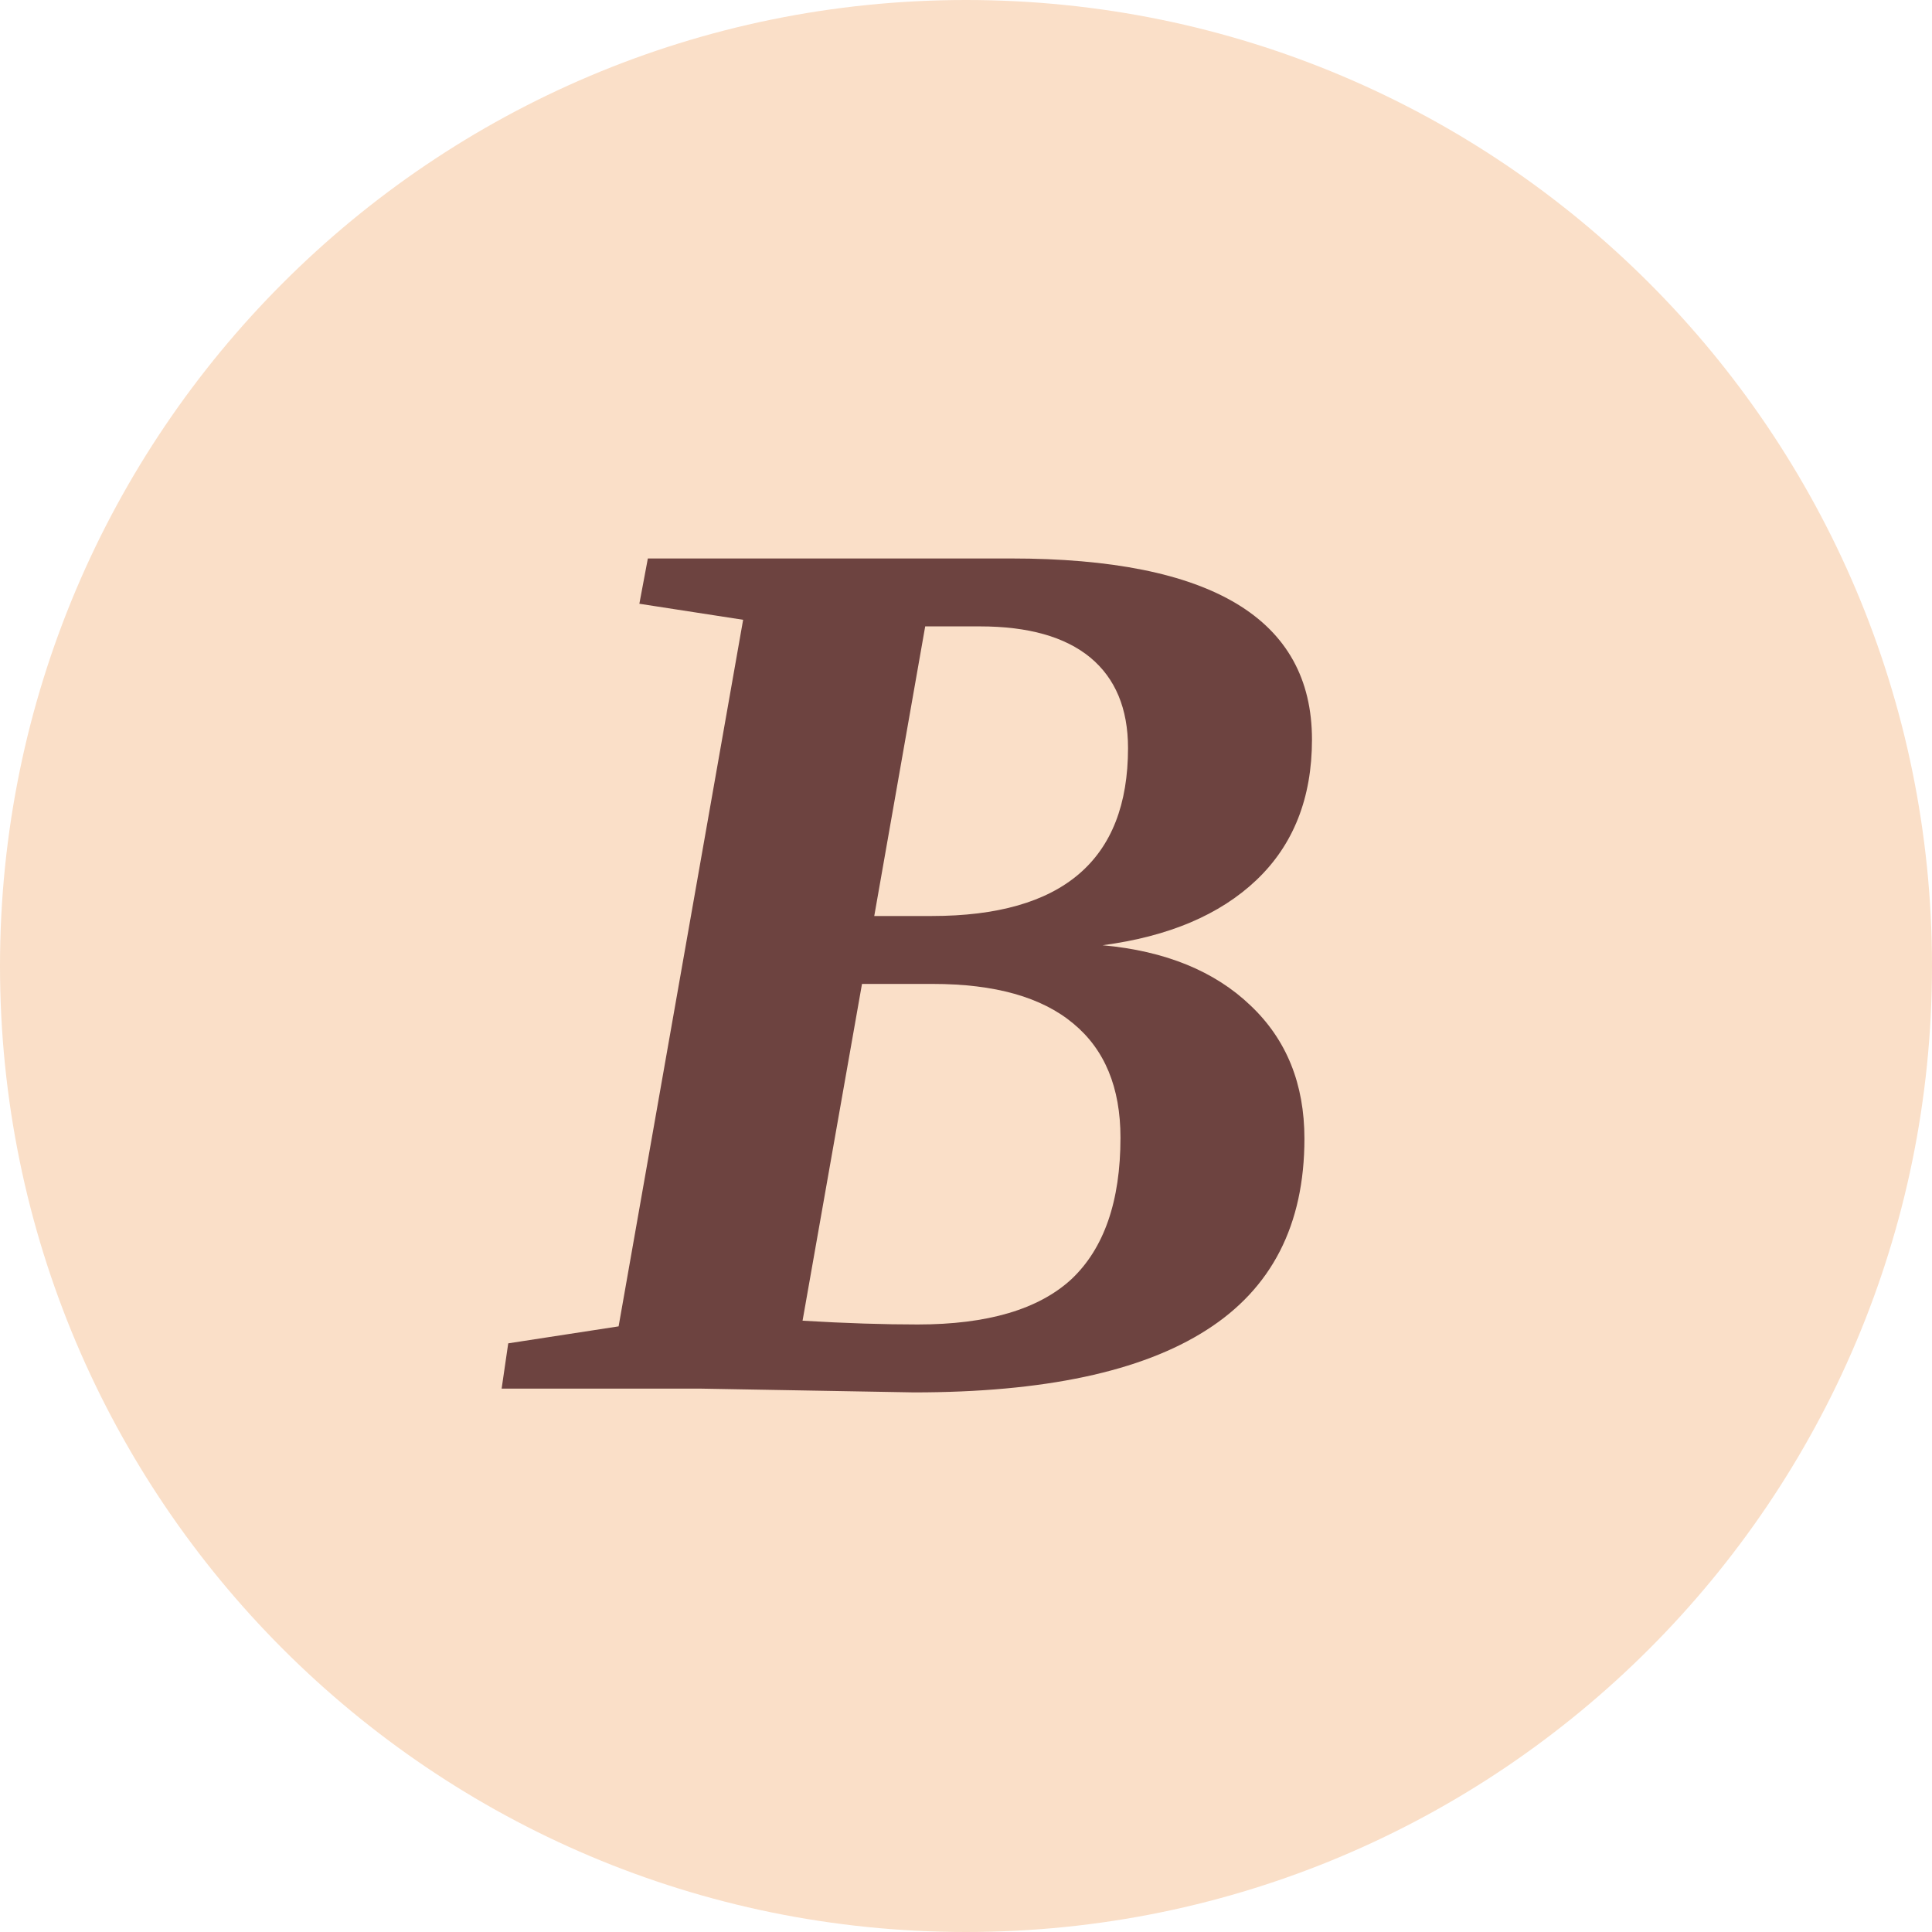
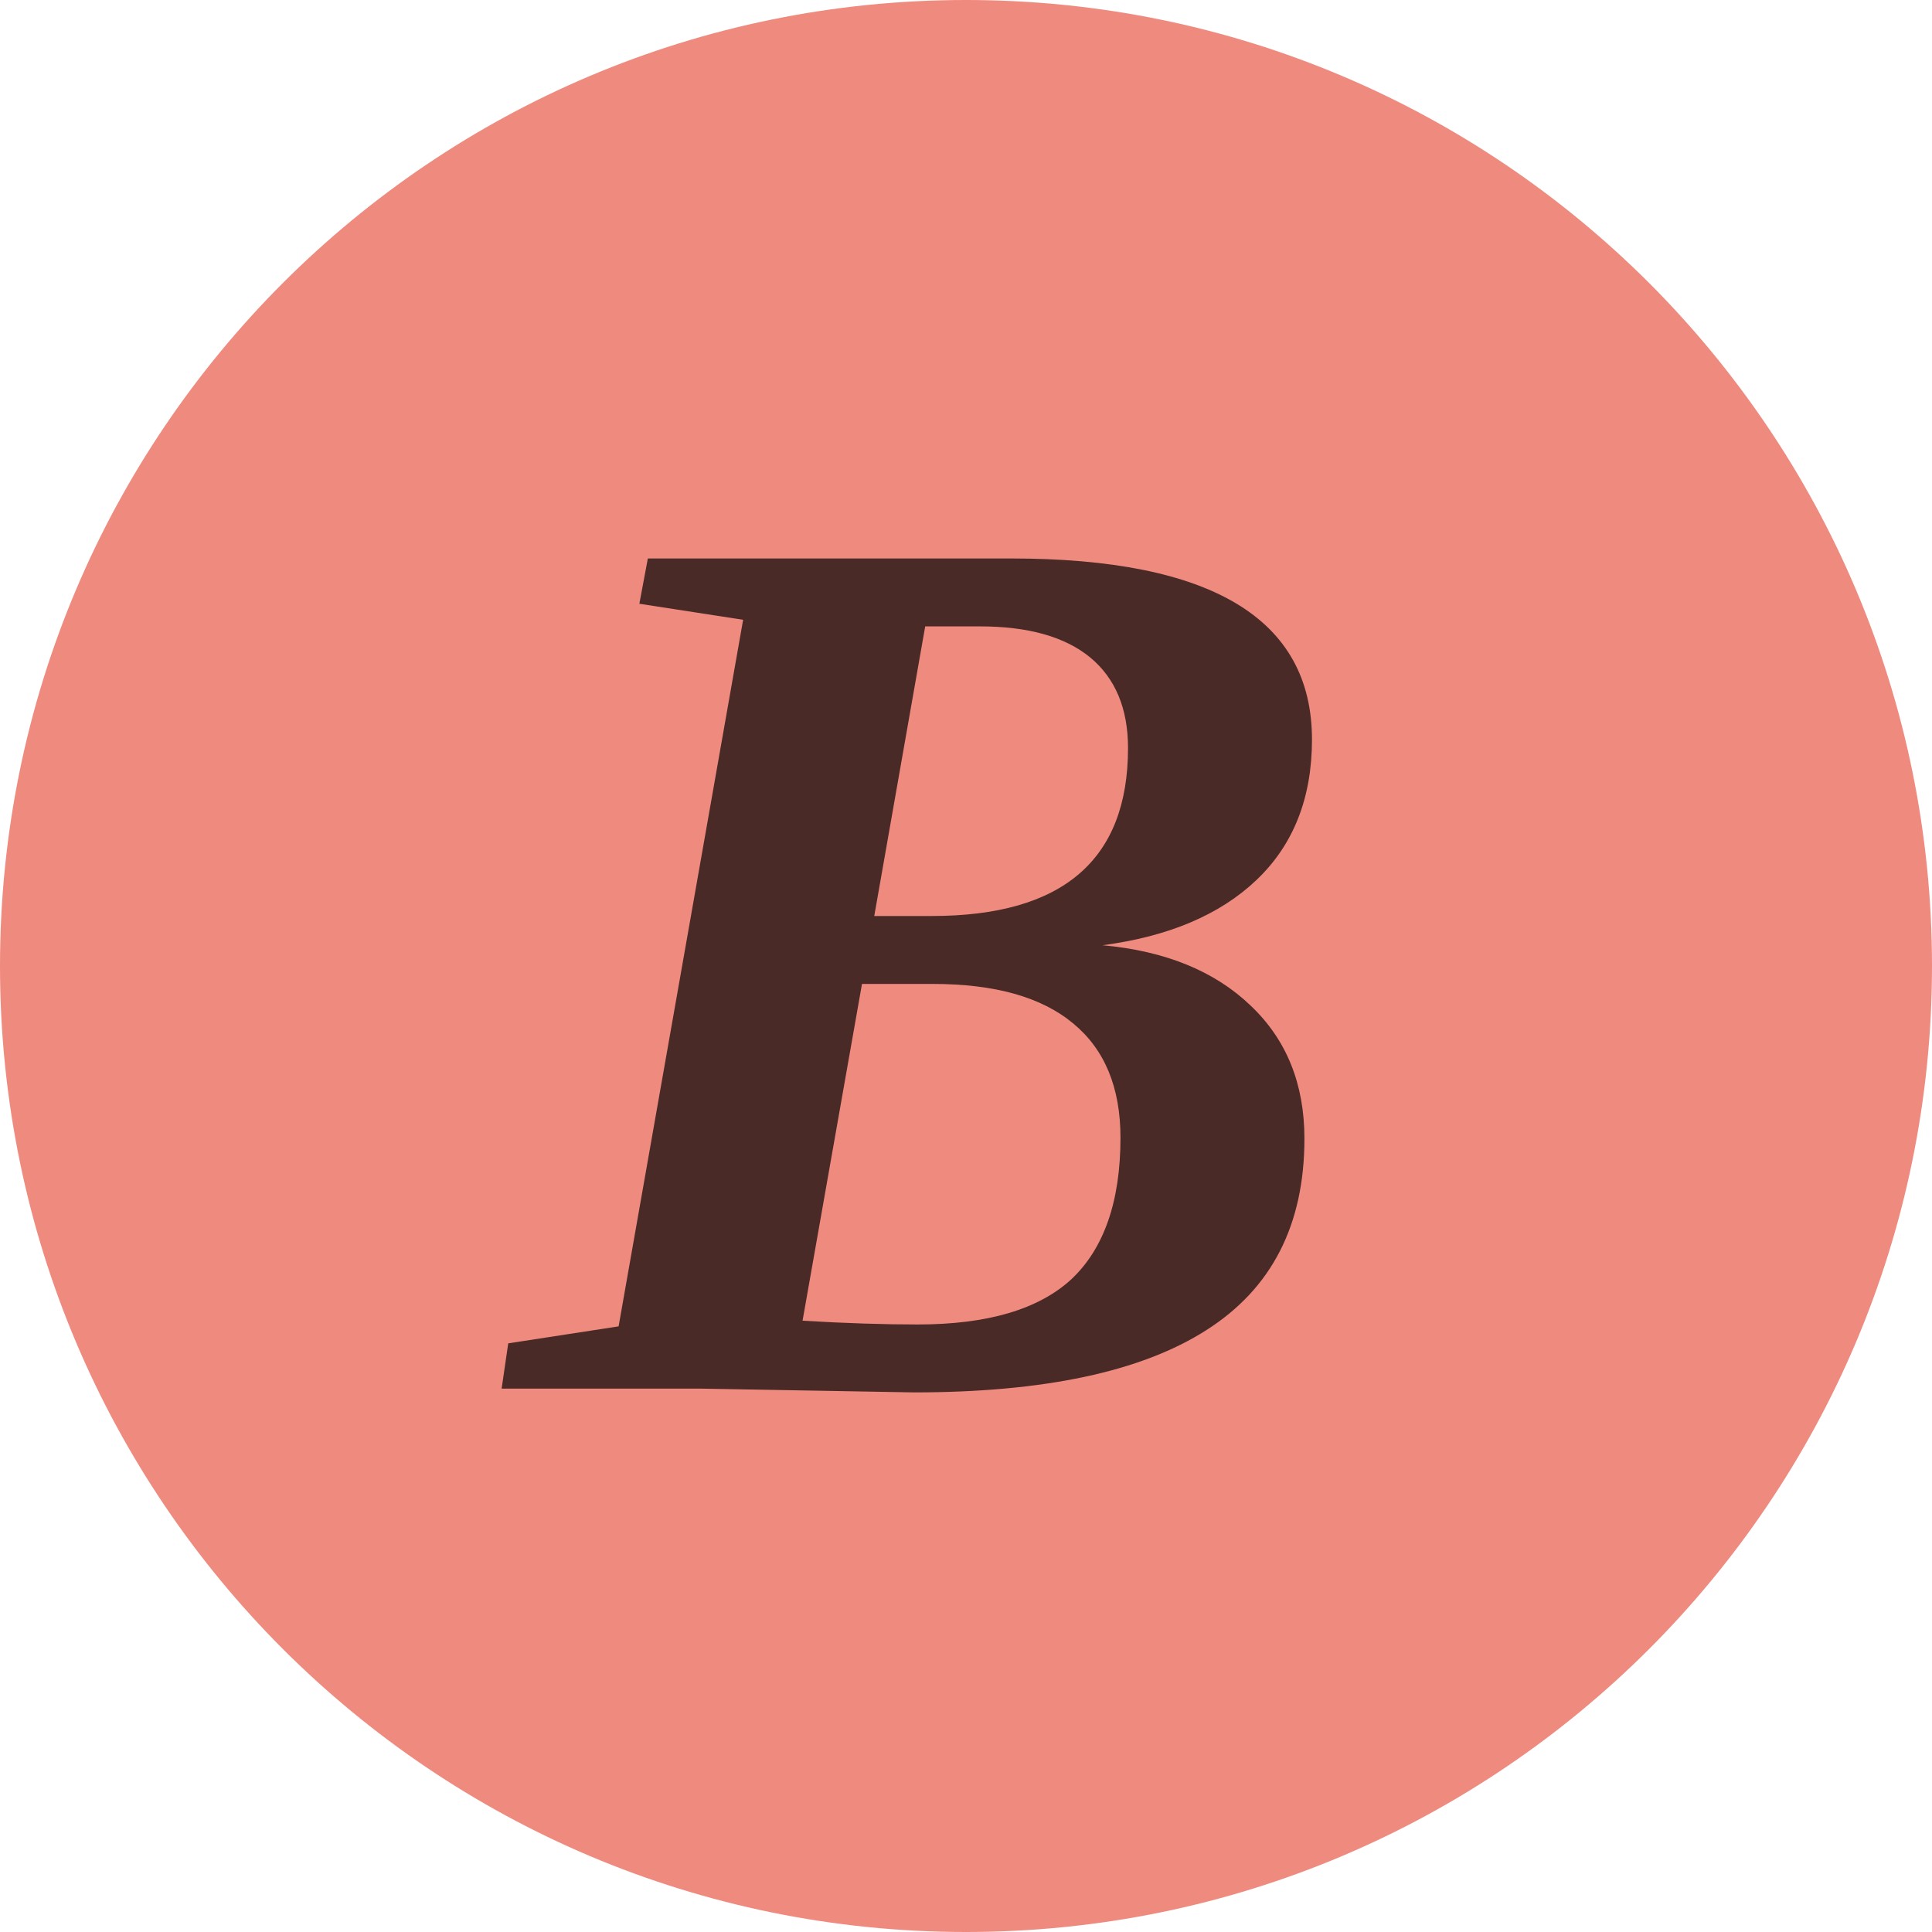
<svg xmlns="http://www.w3.org/2000/svg" viewBox="0 0 32 32">
-   <rect width="32" height="32" rx="16" fill="#fadfc8" />
-   <text x="15.5" y="23" text-anchor="middle" font-family="Georgia, 'Times New Roman', serif" font-style="italic" font-weight="700" font-size="21" fill="#6d4340">B</text>
+   <rect width="32" height="32" rx="16" fill="#ef8a7f" />
+   <text x="15.5" y="23" text-anchor="middle" font-family="Georgia, 'Times New Roman', serif" font-style="italic" font-weight="700" font-size="21" fill="#4a2a27">B</text>
</svg>
